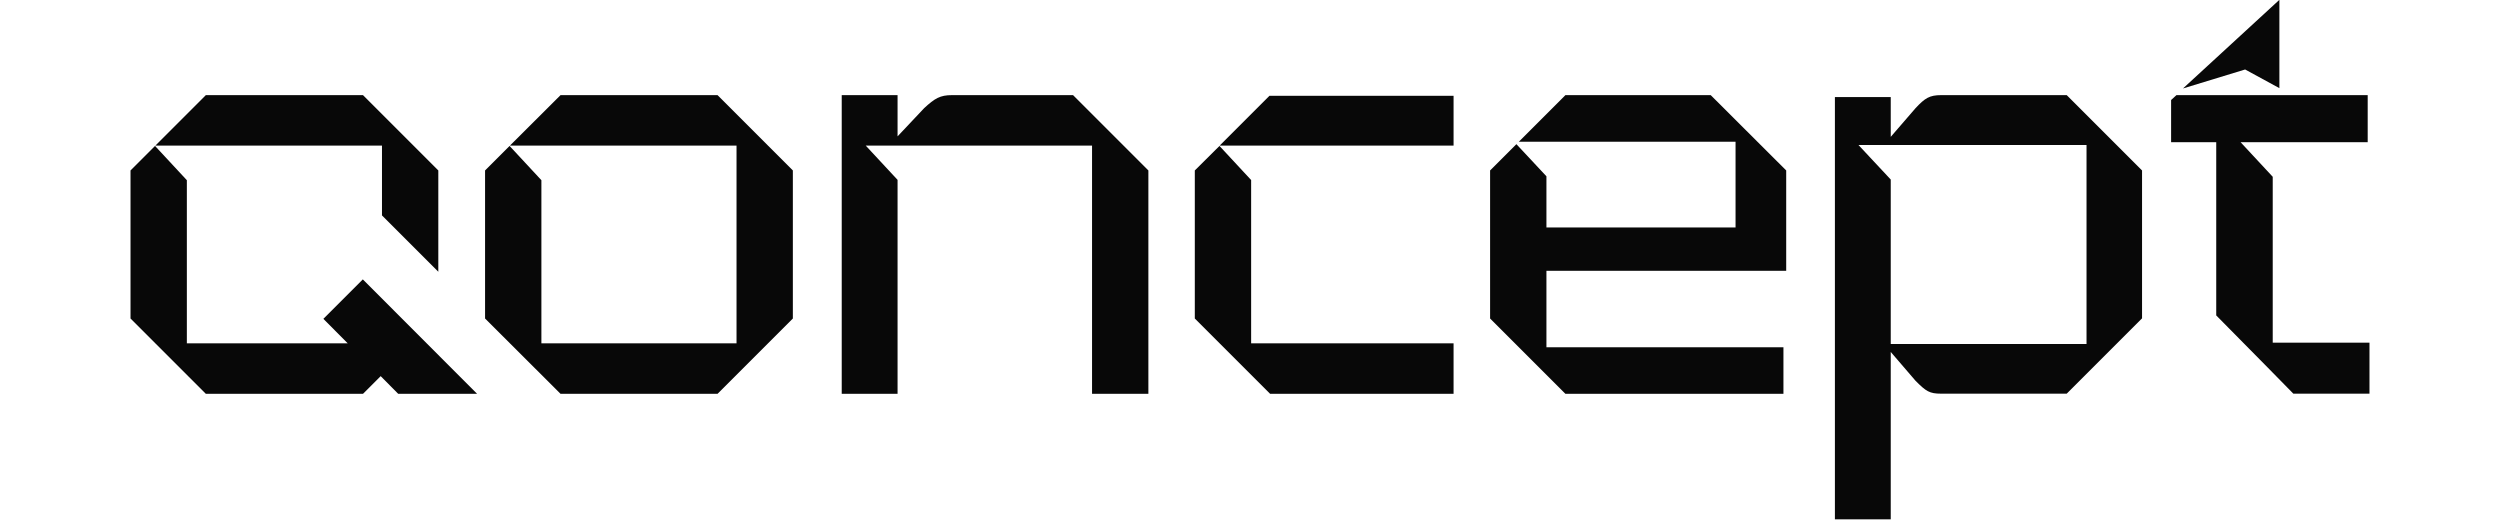
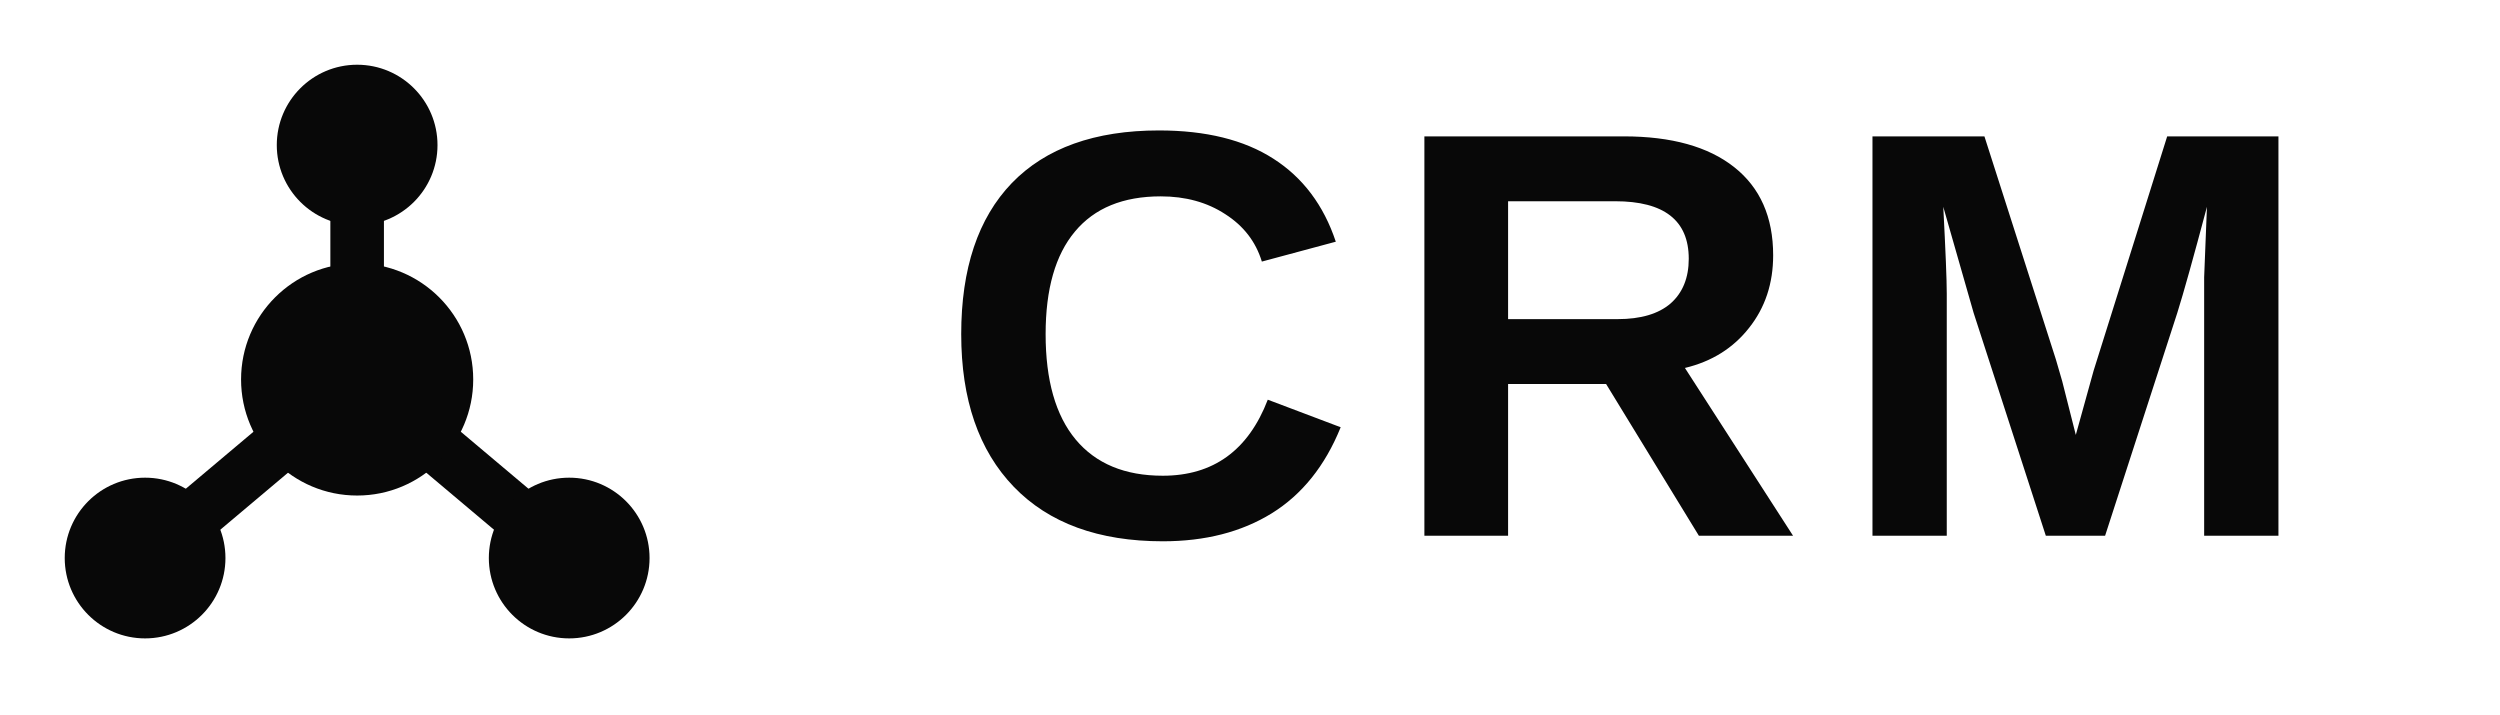
- <svg xmlns="http://www.w3.org/2000/svg" id="Layer_1" data-name="Layer 1" viewBox="0 0 154 32">
+ <svg xmlns="http://www.w3.org/2000/svg" id="Layer_1" data-name="Layer 1" viewBox="0 0 112 32">
  <defs>
    <style>
      .cls-1 {
        fill: #080808;
      }
+       .cls-2 {
+         fill: none;
+         stroke: #080808;
+         stroke-width: 2.4;
+         stroke-linecap: round;
+       }
+       .cls-3 {
+         fill: #080808;
+         font-family: Arial, Helvetica, sans-serif;
+         font-size: 26px;
+         font-weight: 700;
+         letter-spacing: .05em;
+       }
    </style>
  </defs>
-   <polygon class="cls-1" points="34.53 5.86 31.41 8.97 45.37 8.97 45.37 21.15 33.35 21.15 33.35 11.1 31.39 8.99 29.88 10.5 29.88 19.62 34.53 24.26 44.2 24.26 48.84 19.62 48.84 10.5 44.2 5.86 34.53 5.86" />
-   <path class="cls-1" d="M58.64,5.86c-.73,0-1.06.2-1.71.8l-1.64,1.74v-2.54h-3.44v18.4h3.44v-13.18l-1.96-2.11h13.94v15.29h3.47v-13.76l-4.64-4.64h-7.46Z" />
-   <polygon class="cls-1" points="77.07 11.09 75.12 8.99 73.6 10.5 73.6 19.62 78.24 24.26 89.54 24.26 89.54 21.15 77.07 21.15 77.07 11.09" />
-   <polygon class="cls-1" points="89.54 8.97 89.54 5.9 78.2 5.9 75.13 8.97 89.54 8.97" />
-   <polygon class="cls-1" points="96.43 5.86 93.56 8.73 106.91 8.73 106.91 14.01 95.26 14.01 95.26 10.86 93.41 8.88 91.79 10.5 91.79 19.62 96.43 24.26 109.86 24.26 109.86 21.39 95.26 21.39 95.26 16.68 110.03 16.68 110.03 10.5 105.38 5.86 96.43 5.86" />
-   <path class="cls-1" d="M127.32,5.86h-7.74c-.72,0-1,.18-1.58.8l-1.53,1.77v-2.45h-3.44v26.01h3.44v-10.31l1.53,1.78c.65.65.86.79,1.57.79h7.74l4.64-4.64v-9.11l-4.64-4.64ZM128.53,21.19h-12.06v-10.13l-1.99-2.13h14.05v12.26Z" />
-   <path class="cls-1" d="M145.96,21.11v3.14h-4.69l-1.57-1.6c-1.06-1.08-2.12-2.15-3.18-3.22v-10.67h-2.78v-2.6l.33-.3h11.78v2.9h-7.83l1.98,2.13v10.22h5.97Z" />
-   <polygon class="cls-1" points="23.53 8.97 23.53 13.27 27 16.74 27 10.5 22.36 5.86 12.68 5.86 9.57 8.97 23.53 8.97" />
-   <polygon class="cls-1" points="19.92 19.64 21.42 21.15 11.51 21.15 11.51 11.1 9.55 8.99 8.04 10.5 8.04 19.62 12.68 24.26 22.36 24.26 23.45 23.17 24.53 24.26 29.39 24.26 22.35 17.21 19.92 19.64" />
-   <path class="cls-1" d="M134.46,5.46l5.46-5.02.49-.45v5.44c-.7-.38-1.41-.77-2.11-1.15-1.28.39-2.56.78-3.83,1.17" />
+   <line class="cls-2" x1="16" y1="17" x2="16" y2="6.5" />
+   <line class="cls-2" x1="16" y1="17" x2="6.5" y2="25" />
+   <line class="cls-2" x1="16" y1="17" x2="25.5" y2="25" />
+   <circle class="cls-1" cx="16" cy="17" r="5.2" />
+   <circle class="cls-1" cx="16" cy="6.5" r="3.6" />
+   <circle class="cls-1" cx="6.5" cy="25" r="3.6" />
+   <circle class="cls-1" cx="25.5" cy="25" r="3.6" />
+   <text class="cls-3" x="42" y="24">CRM</text>
</svg>
